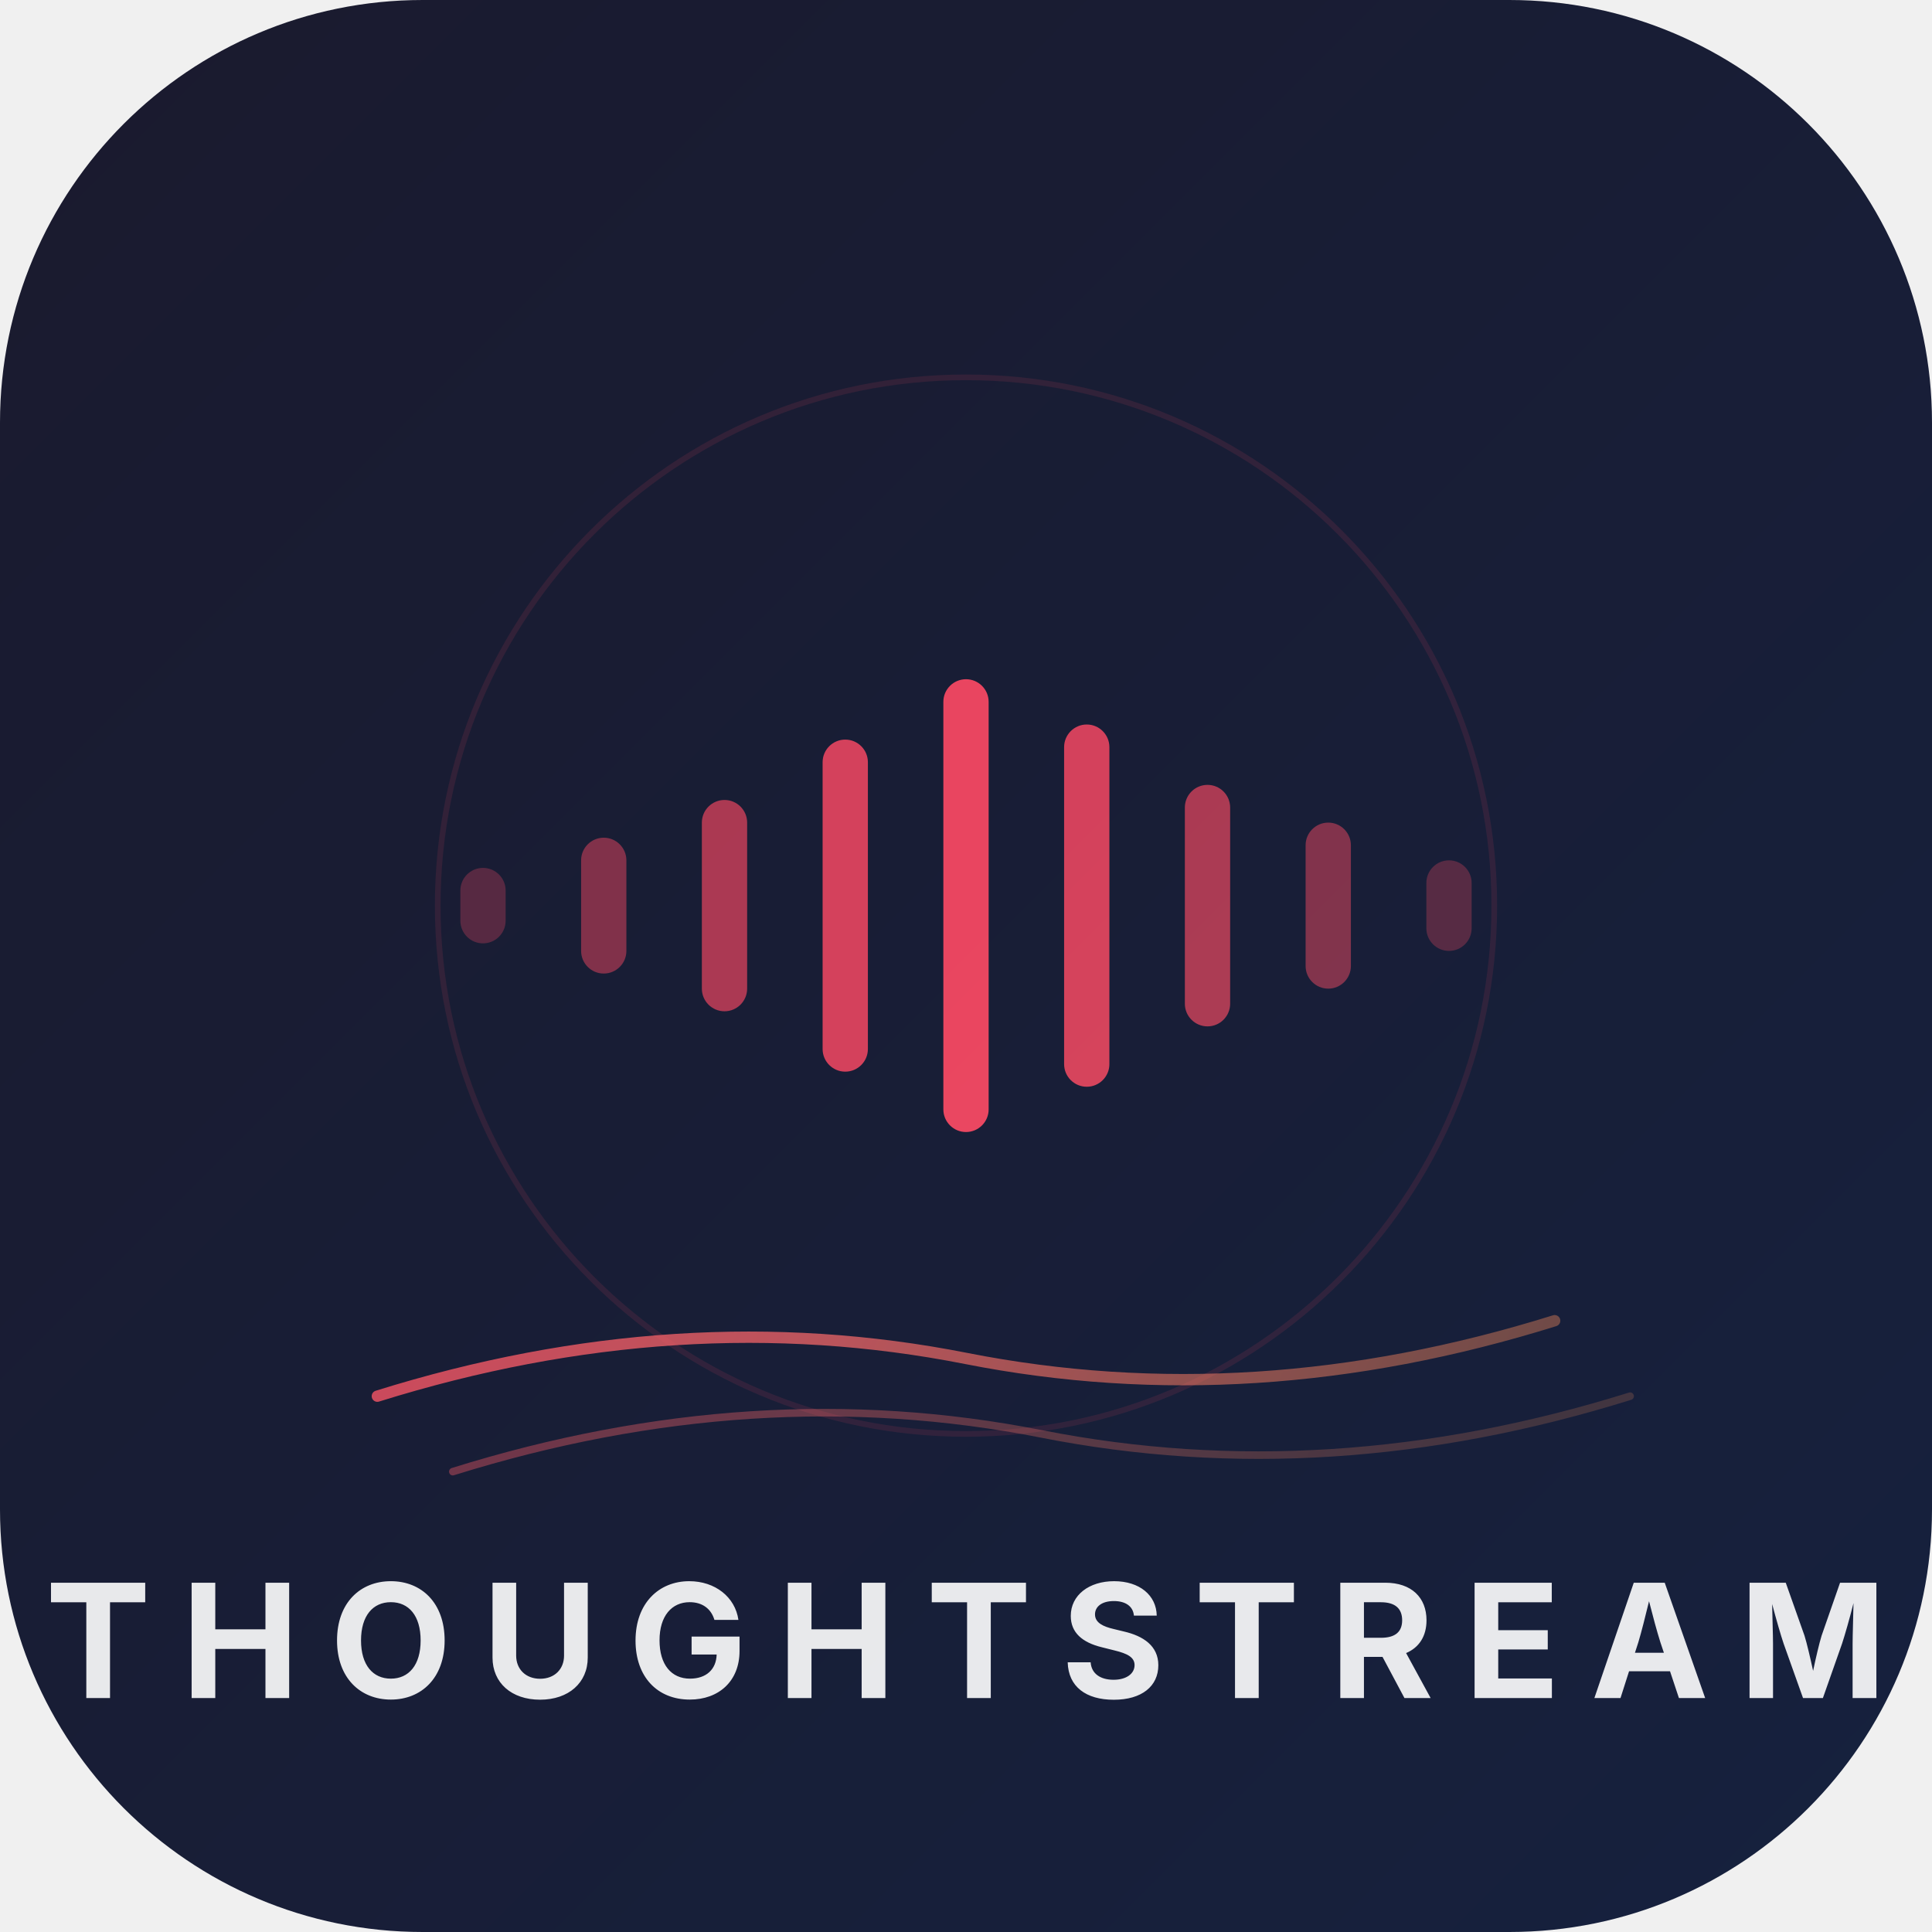
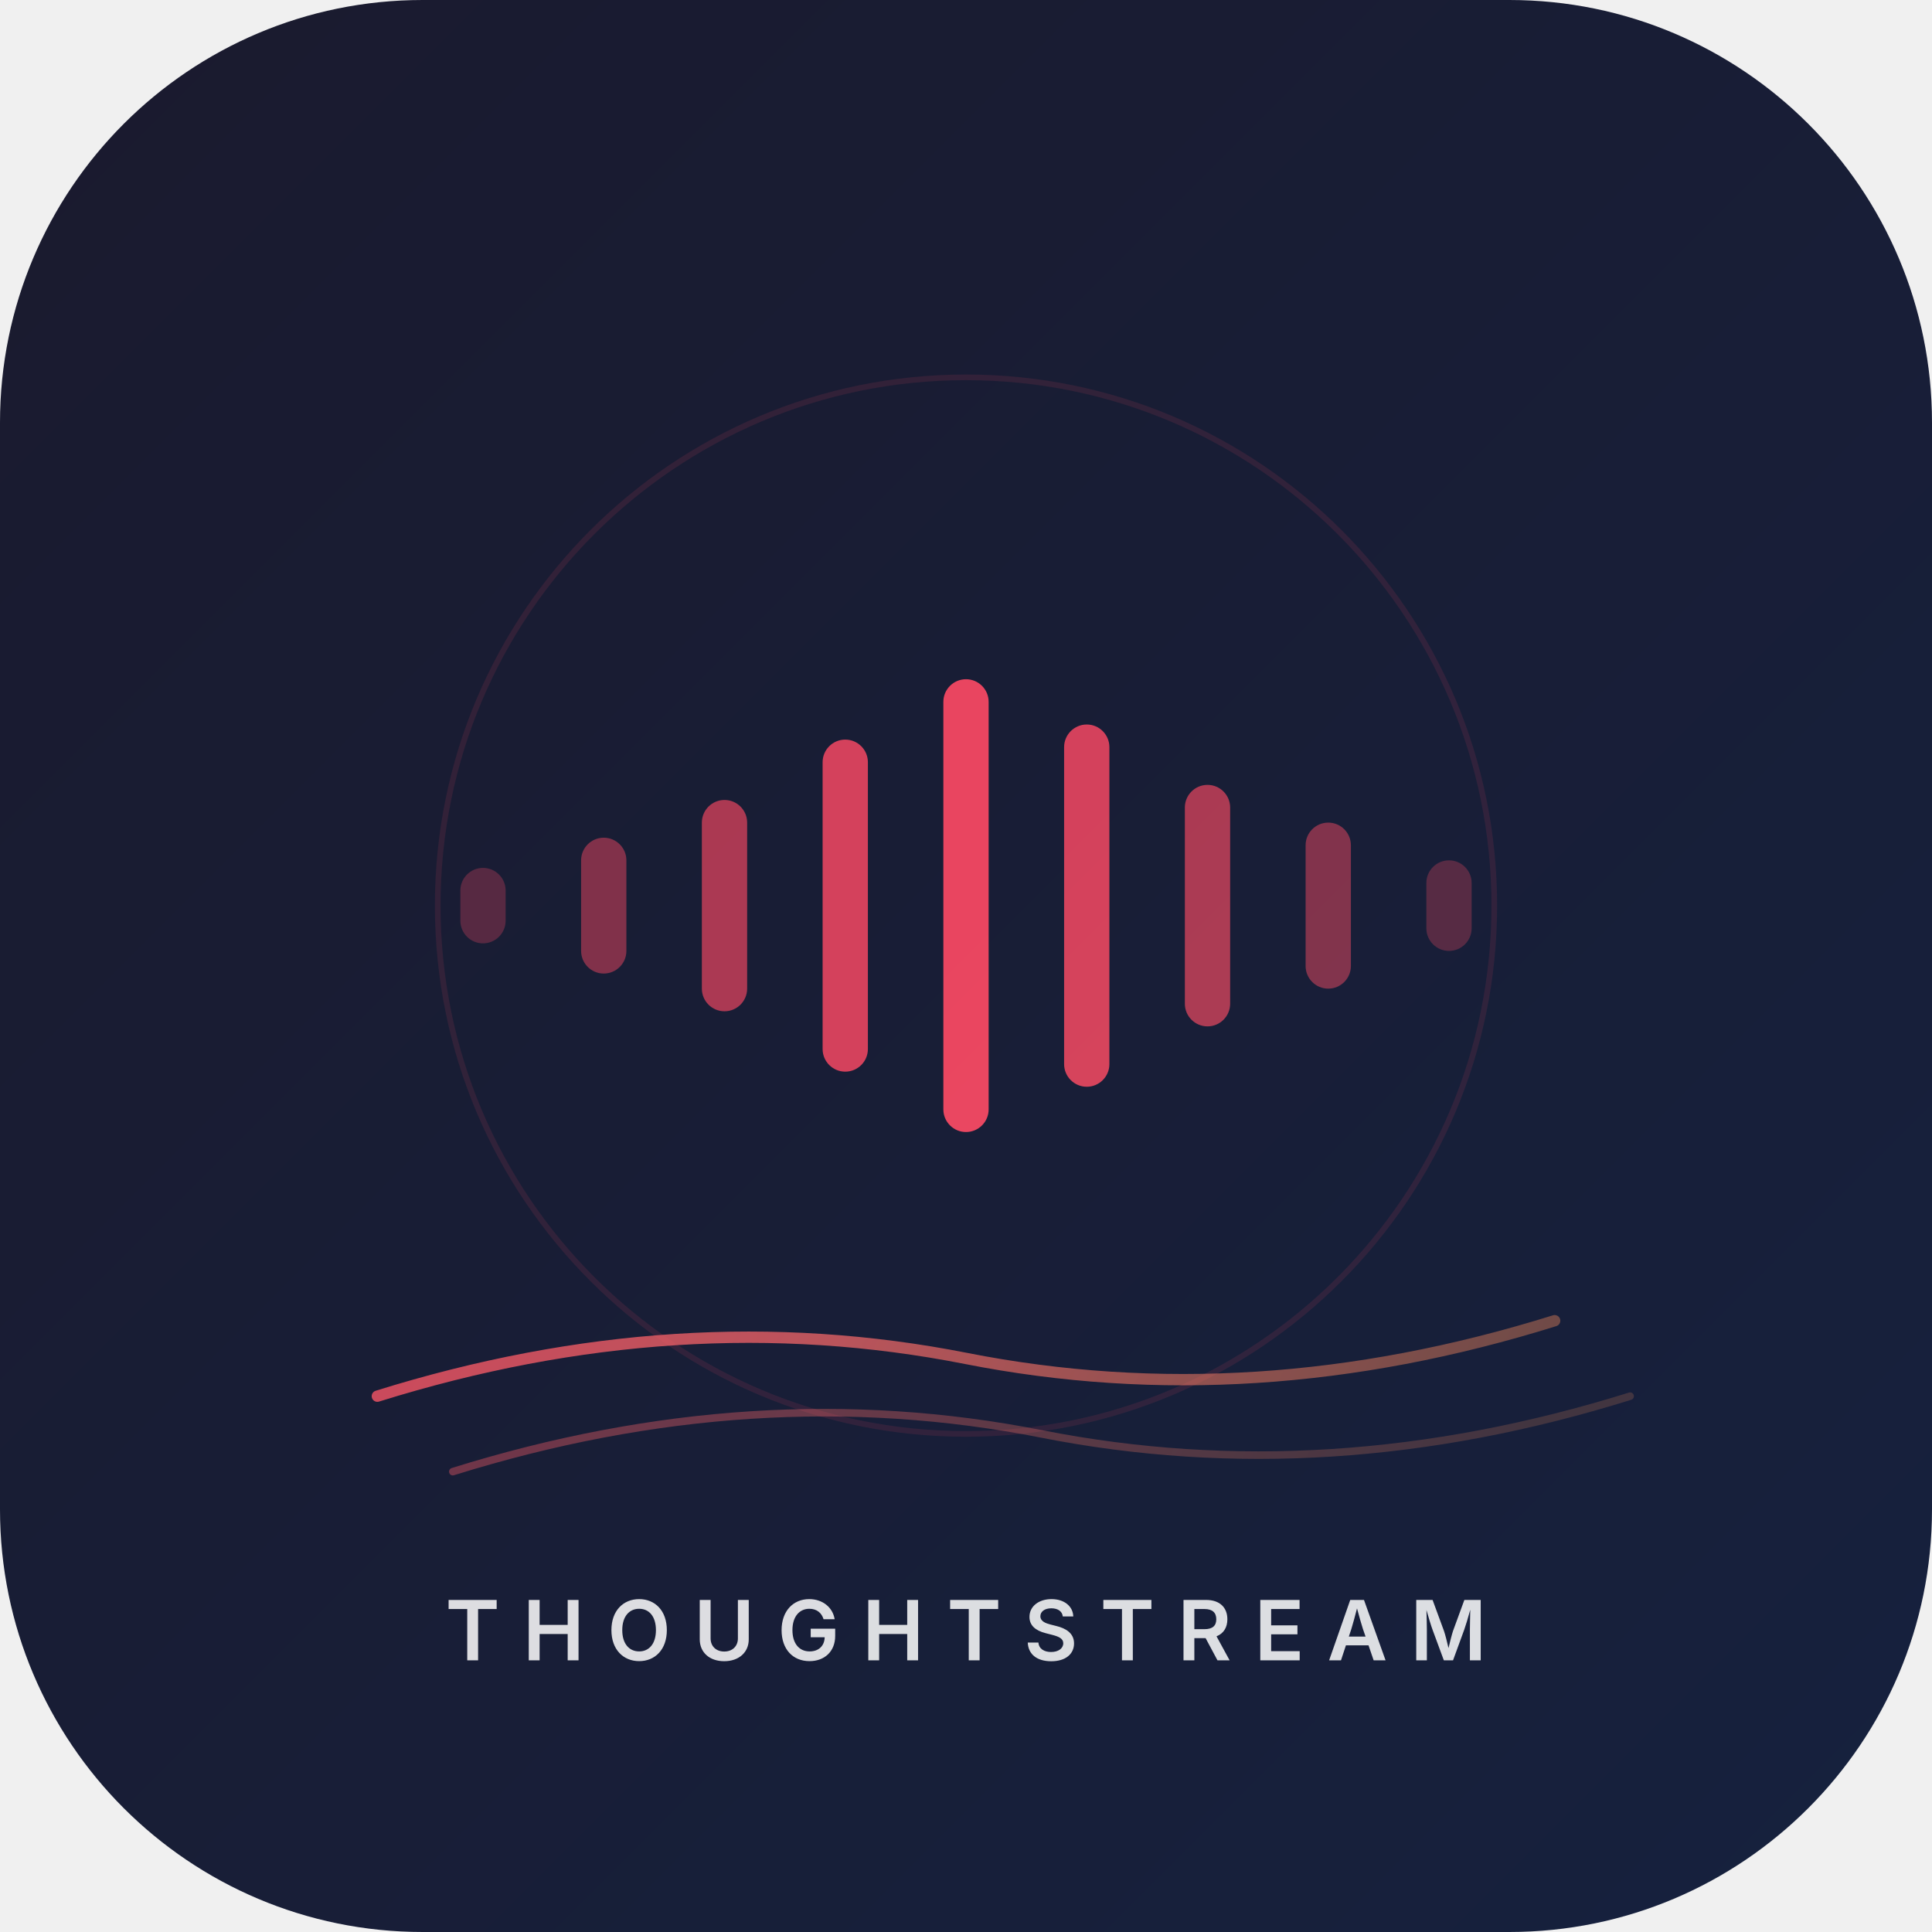
<svg xmlns="http://www.w3.org/2000/svg" viewBox="0 0 512 512" fill="none">
  <defs>
    <linearGradient id="bg" x1="0" y1="0" x2="512" y2="512" gradientUnits="userSpaceOnUse">
      <stop offset="0%" stop-color="#1a1a2e" />
      <stop offset="100%" stop-color="#16213e" />
    </linearGradient>
    <linearGradient id="wave" x1="0" y1="0" x2="512" y2="512" gradientUnits="userSpaceOnUse">
      <stop offset="0%" stop-color="#e94560" />
      <stop offset="100%" stop-color="#ff6b6b" />
    </linearGradient>
    <linearGradient id="stream" x1="100" y1="200" x2="420" y2="350" gradientUnits="userSpaceOnUse">
      <stop offset="0%" stop-color="#e94560" stop-opacity="0.9" />
      <stop offset="50%" stop-color="#ff6b6b" stop-opacity="0.7" />
      <stop offset="100%" stop-color="#ee8959" stop-opacity="0.4" />
    </linearGradient>
  </defs>
  <rect width="512" height="512" rx="112" fill="url(#bg)" />
  <circle cx="256" cy="240" r="140" stroke="#e94560" stroke-opacity="0.12" stroke-width="1.5" fill="none" />
  <g transform="translate(256, 240)">
    <rect x="-6" y="-60" width="12" height="120" rx="6" fill="url(#wave)" />
    <rect x="-38" y="-44" width="12" height="88" rx="6" fill="url(#wave)" opacity="0.9" />
    <rect x="26" y="-48" width="12" height="96" rx="6" fill="url(#wave)" opacity="0.9" />
    <rect x="-70" y="-28" width="12" height="56" rx="6" fill="url(#wave)" opacity="0.7" />
    <rect x="58" y="-32" width="12" height="64" rx="6" fill="url(#wave)" opacity="0.7" />
    <rect x="-102" y="-18" width="12" height="36" rx="6" fill="url(#wave)" opacity="0.5" />
    <rect x="90" y="-22" width="12" height="44" rx="6" fill="url(#wave)" opacity="0.5" />
    <rect x="-134" y="-10" width="12" height="20" rx="6" fill="url(#wave)" opacity="0.3" />
    <rect x="122" y="-12" width="12" height="24" rx="6" fill="url(#wave)" opacity="0.3" />
  </g>
  <path d="M100 370 Q180 345 256 360 Q332 375 412 350" stroke="url(#stream)" stroke-width="3" stroke-linecap="round" fill="none" />
  <path d="M120 390 Q200 365 276 380 Q352 395 432 370" stroke="url(#stream)" stroke-width="2" stroke-linecap="round" fill="none" opacity="0.5" />
-   <text x="256" y="450" text-anchor="middle" font-family="-apple-system, SF Pro Display, Helvetica Neue, sans-serif" font-size="42" font-weight="700" letter-spacing="8" fill="white" opacity="0.9">THOUGHTSTREAM</text>
+   <text x="256" y="440" text-anchor="middle" font-family="-apple-system, SF Pro Display, Helvetica Neue, sans-serif" font-size="22" font-weight="600" letter-spacing="6" fill="white" opacity="0.85">THOUGHTSTREAM</text>
</svg>
